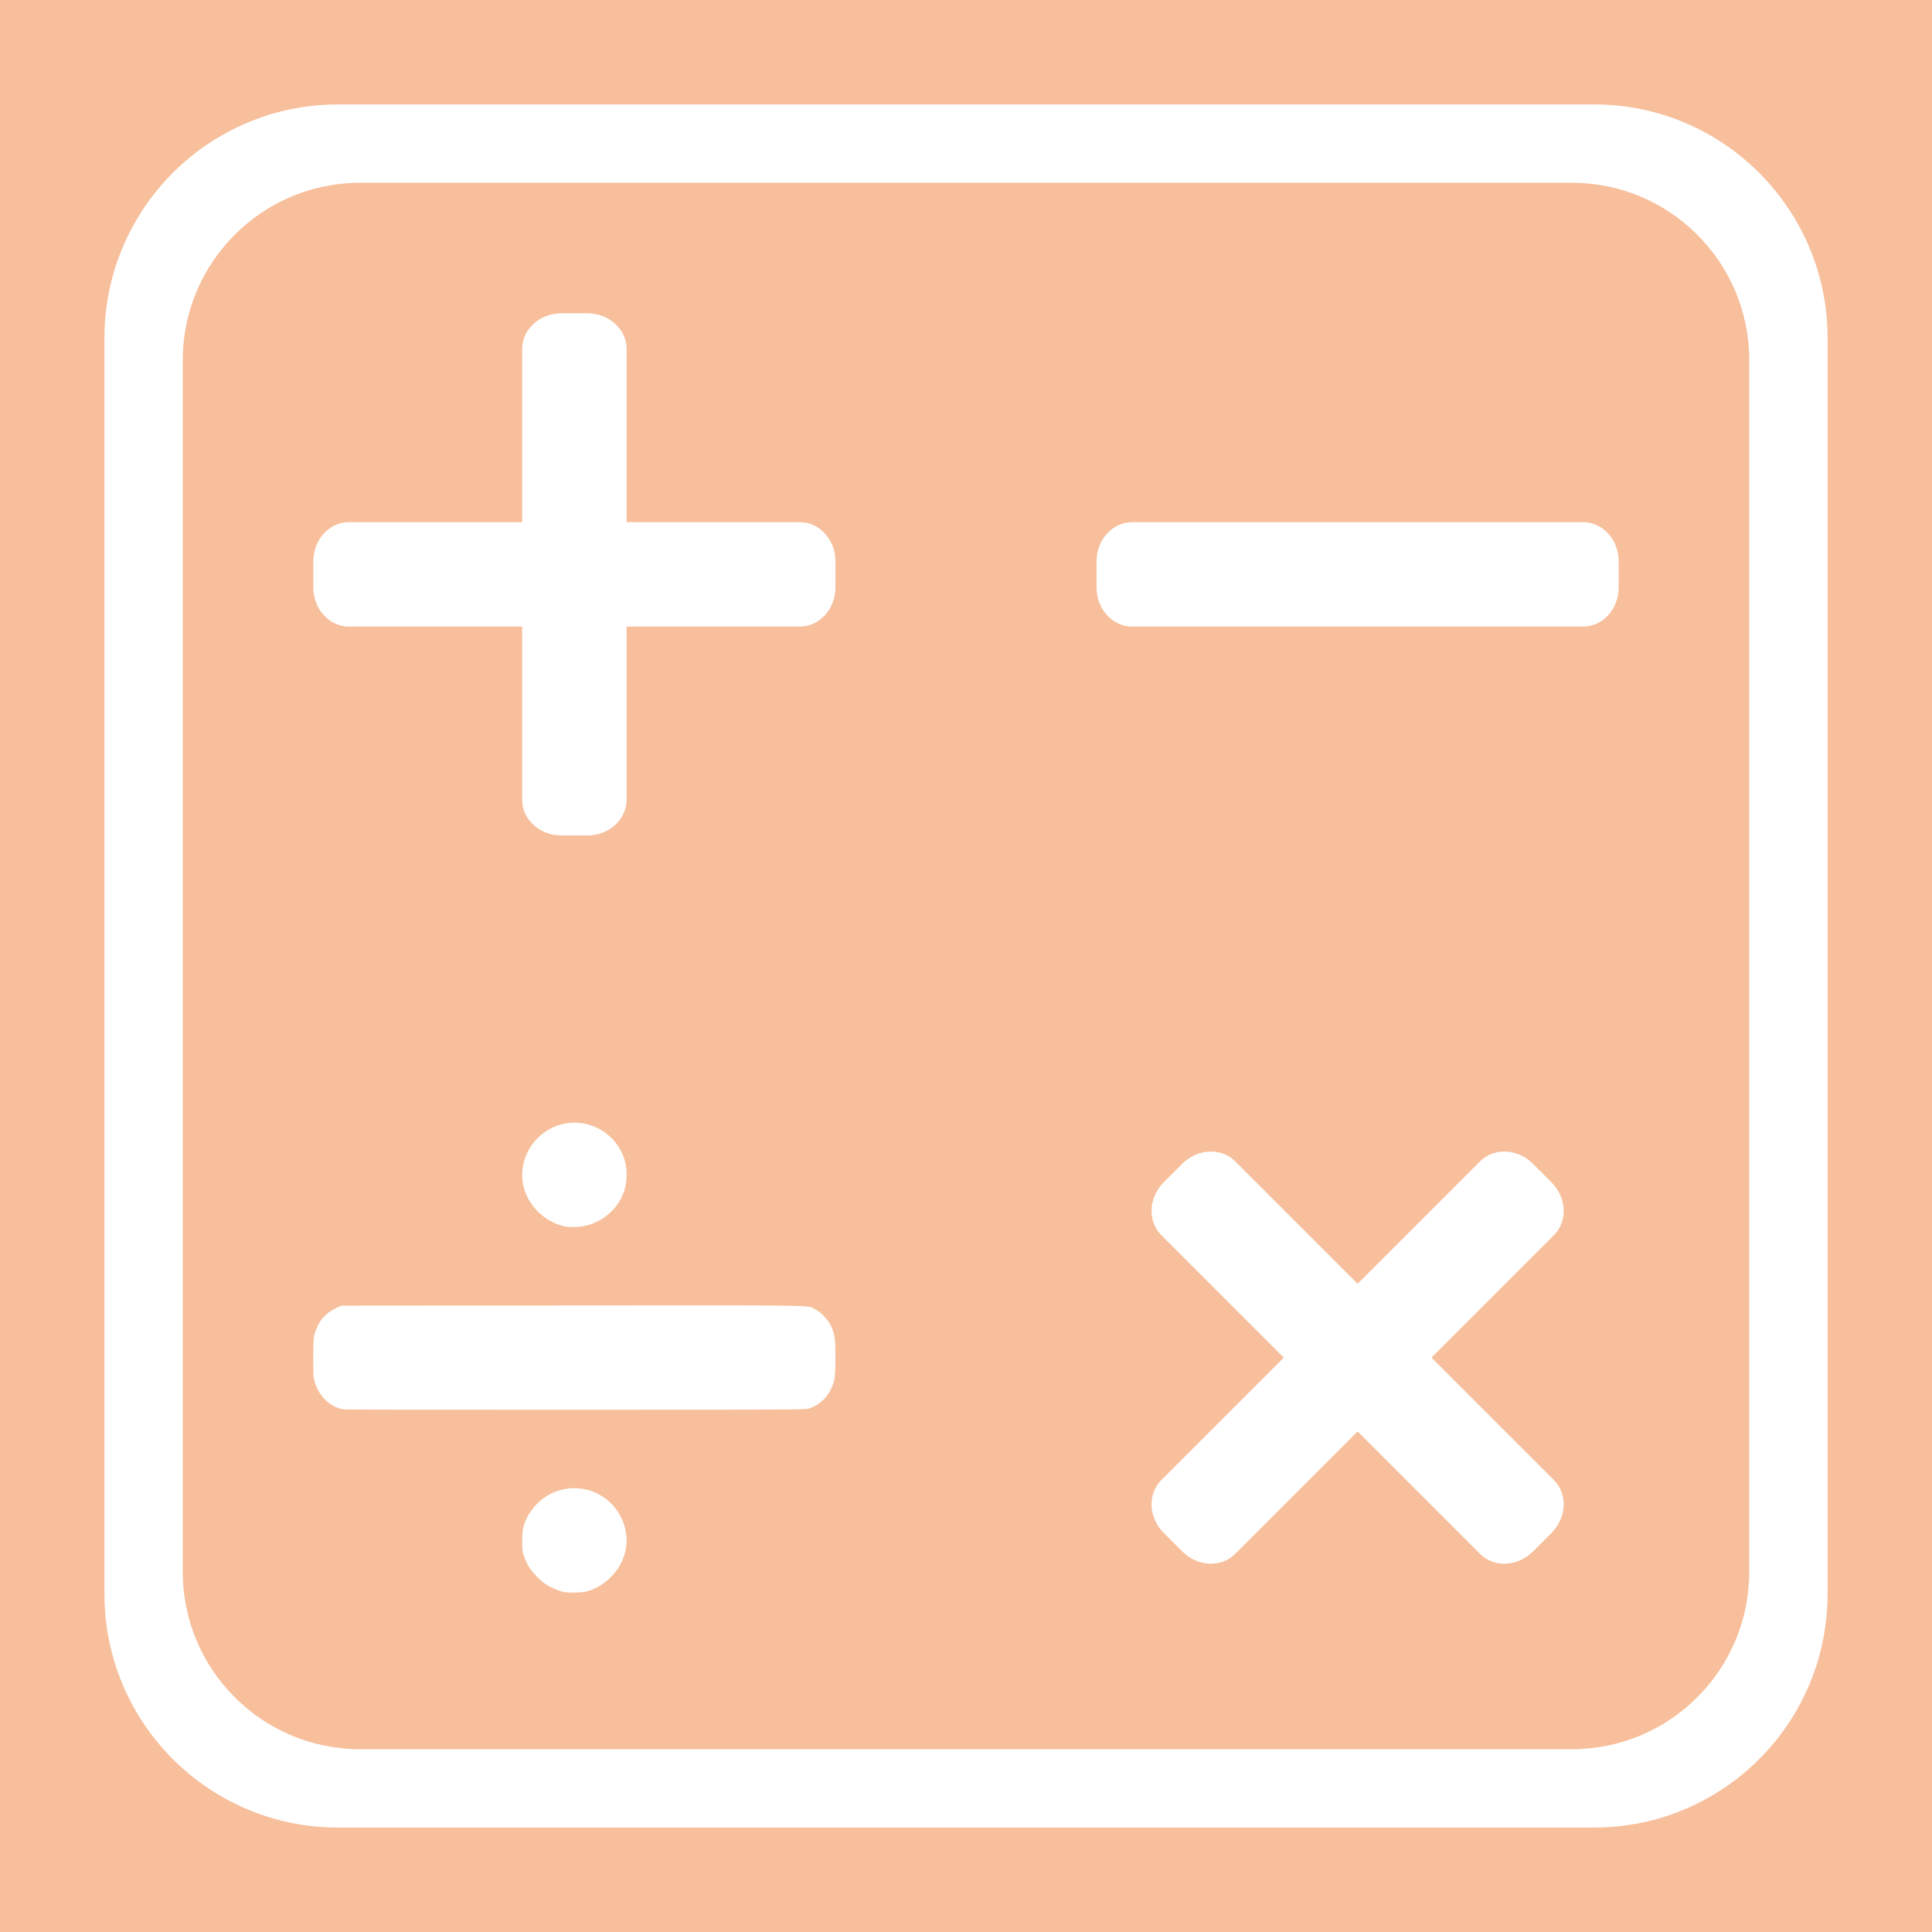
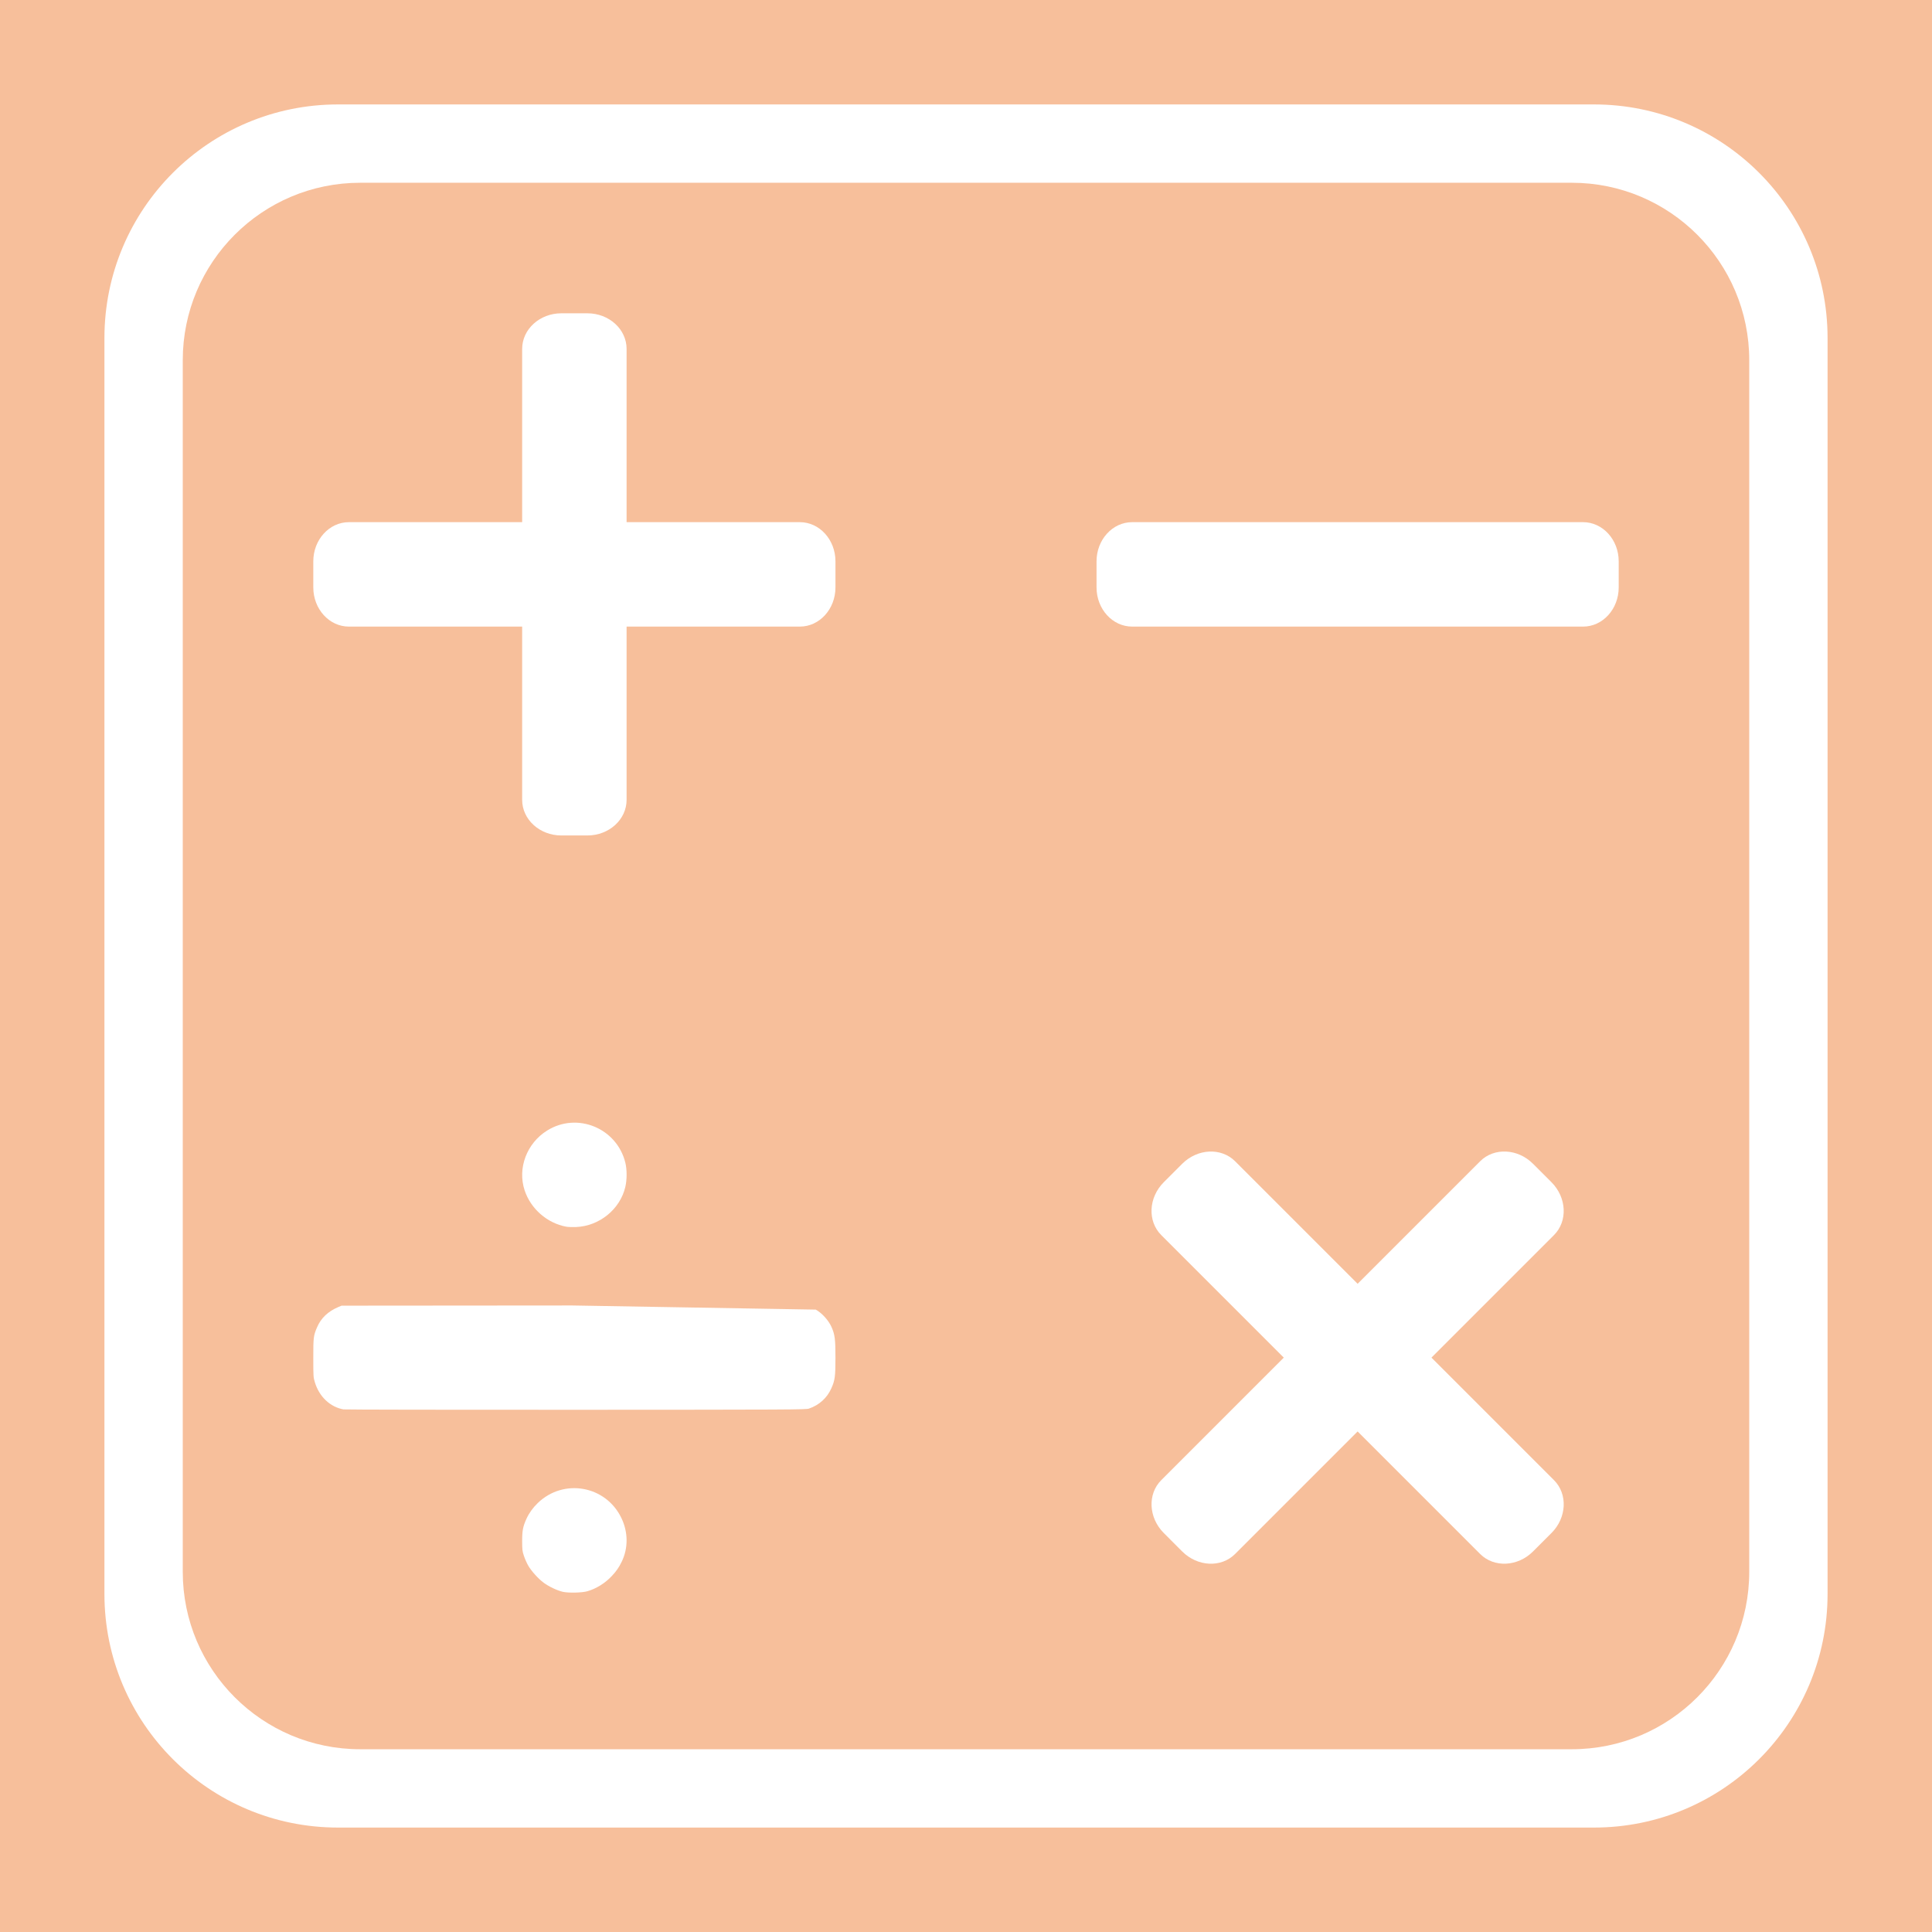
- <svg xmlns="http://www.w3.org/2000/svg" width="74mm" height="74mm" viewBox="0 0 74 74" version="1.1" id="svg8">
-   <defs id="defs2">
-     <pattern id="EMFhbasepattern" patternUnits="userSpaceOnUse" width="6" height="6" x="0" y="0" />
-     <pattern id="EMFhbasepattern-2" patternUnits="userSpaceOnUse" width="6" height="6" x="0" y="0" />
-     <pattern id="EMFhbasepattern-1" patternUnits="userSpaceOnUse" width="6" height="6" x="0" y="0" />
-     <pattern id="EMFhbasepattern-4" patternUnits="userSpaceOnUse" width="6" height="6" x="0" y="0" />
-     <pattern id="EMFhbasepattern-42" patternUnits="userSpaceOnUse" width="6" height="6" x="0" y="0" />
-     <pattern id="EMFhbasepattern-3" patternUnits="userSpaceOnUse" width="6" height="6" x="0" y="0" />
-     <pattern id="EMFhbasepattern-6" patternUnits="userSpaceOnUse" width="6" height="6" x="0" y="0" />
-   </defs>
-   <g id="layer1" transform="translate(-2.045826,-2.381244)">
-     <rect style="fill:#f7bf9b;fill-opacity:1;stroke-width:0.224" id="rect113-62" width="74" height="74" x="2.046" y="2.381" ry="0" />
-     <g fill="#4caf50" id="g28-7" style="fill:#ffffff;fill-opacity:1" transform="matrix(0.1247258,0.1247258,-0.1247258,0.1247258,138.7939,76.30726)">
-       <path d="M 437.332,192 H 32 C 14.336,192 0,206.336 0,224 v 21.332 c 0,17.664 14.336,32 32,32 h 405.332 c 17.664,0 32,-14.336 32,-32 V 224 c 0,-17.664 -14.336,-32 -32,-32 z m 0,0" id="path24-3" style="fill:#ffffff;fill-opacity:1" />
-       <path d="m 192,32 v 405.332 c 0,17.664 14.336,32 32,32 h 21.332 c 17.664,0 32,-14.336 32,-32 V 32 c 0,-17.664 -14.336,-32 -32,-32 H 224 c -17.664,0 -32,14.336 -32,32 z m 0,0" id="path26-7" style="fill:#ffffff;fill-opacity:1" />
+ <svg xmlns="http://www.w3.org/2000/svg" width="279.685" height="279.685" viewBox="0 0 74 74">
+   <path d="M0 0h74v74H0z" fill="#f7bf9b" />
+   <g fill="#fff">
+     <g transform="matrix(.1247258 .1247258 -.1247258 .1247258 136.7481 73.92606)">
+       <path d="M437.332 192H32c-17.664 0-32 14.336-32 32v21.332c0 17.664 14.336 32 32 32h405.332c17.664 0 32-14.336 32-32V224c0-17.664-14.336-32-32-32zm0 0" />
+       <path d="M192 32v405.332c0 17.664 14.336 32 32 32h21.332c17.664 0 32-14.336 32-32V32c0-17.664-14.336-32-32-32H224c-17.664 0-32 14.336-32 32zm0 0" />
    </g>
-     <rect style="fill:#ffffff;fill-opacity:1;stroke-width:0.202" id="rect113" width="66" height="66" x="6.046" y="6.381" ry="8.946" />
-     <g fill="#4caf50" id="g28-2" style="fill:#ffffff;fill-opacity:1" transform="matrix(0.1508843,0,0,0.1533087,6.638401,6.404909)">
-       <g id="g199" transform="matrix(1.256,0,0,1.249433,1148.168,731.9544)">
-         <path d="m 212.994,274.074 h -68.522 c -3.042,0 -5.708,1.149 -7.992,3.429 -2.286,2.286 -3.427,4.948 -3.427,7.994 v 68.525 c 0,3.046 1.145,5.712 3.427,7.994 2.284,2.279 4.947,3.426 7.992,3.426 h 68.522 c 3.042,0 5.715,-1.144 7.99,-3.426 2.29,-2.282 3.433,-4.948 3.433,-7.994 v -68.525 c 0,-3.046 -1.14,-5.708 -3.433,-7.994 -2.275,-2.286 -4.948,-3.429 -7.99,-3.429 z" id="path195" />
-         <path d="M 302.935,68.951 C 295.129,54.573 285.044,42.445 272.669,32.545 260.302,22.649 246.398,14.746 230.984,8.848 215.567,2.952 200.246,0 185.016,0 127.157,0 83,25.315 52.544,75.946 c -1.521,2.473 -2.046,5.137 -1.571,7.993 0.478,2.852 1.953,5.232 4.427,7.135 l 46.824,35.691 c 2.474,1.52 4.854,2.281 7.139,2.281 3.427,0 6.375,-1.525 8.852,-4.57 13.702,-17.128 23.887,-28.072 30.548,-32.833 8.186,-5.518 18.461,-8.276 30.833,-8.276 11.61,0 21.838,3.046 30.692,9.132 8.85,6.092 13.271,13.135 13.271,21.129 0,8.942 -2.375,16.178 -7.135,21.698 -4.757,5.518 -12.754,10.845 -23.986,15.986 -14.842,6.661 -28.457,16.988 -40.823,30.978 -12.375,13.991 -18.558,28.885 -18.558,44.682 v 12.847 c 0,3.62 0.994,7.187 2.996,10.708 2,3.524 4.425,5.283 7.282,5.283 h 68.521 c 3.046,0 5.708,-1.472 7.994,-4.432 2.279,-2.942 3.426,-6.036 3.426,-9.267 0,-4.757 2.617,-11.14 7.847,-19.13 5.235,-7.994 11.752,-14.186 19.562,-18.565 7.419,-4.186 13.219,-7.56 17.411,-10.133 4.196,-2.566 9.664,-6.715 16.423,-12.421 6.756,-5.712 11.991,-11.375 15.698,-16.988 3.713,-5.614 7.046,-12.896 9.996,-21.844 2.956,-8.945 4.428,-18.558 4.428,-28.835 -0.002,-15.798 -3.907,-30.881 -11.706,-45.244 z" id="path197" />
-       </g>
-     </g>
-     <rect style="fill:#000000;fill-opacity:0;stroke-width:0.265" id="rect153" width="21.167" height="26.458" x="-66.146" y="-2.646" />
-     <path d="m 158.016,149.159 -42.748,-42.748 c -1.863,-1.863 -4.919,-1.831 -6.822,0.072 l -2.298,2.298 c -1.903,1.903 -1.935,4.959 -0.072,6.822 l 42.748,42.748 c 1.863,1.863 4.919,1.831 6.822,-0.072 l 2.298,-2.298 c 1.903,-1.903 1.935,-4.959 0.072,-6.822 z m 0,0" id="path24-4" style="fill:#ffffff;fill-opacity:1;stroke-width:0.151" />
-     <path d="m 148.167,105.833 -42.748,42.748 c -1.863,1.863 -1.83,4.919 0.072,6.822 l 2.298,2.298 c 1.903,1.903 4.959,1.935 6.822,0.072 l 42.748,-42.748 c 1.863,-1.863 1.831,-4.919 -0.072,-6.822 l -2.298,-2.298 c -1.903,-1.903 -4.959,-1.935 -6.822,-0.072 z m 0,0" id="path26-2" style="fill:#ffffff;fill-opacity:1;stroke-width:0.151" />
-     <rect style="fill:#f7bf9b;fill-opacity:1;stroke-width:0.182" id="rect113-6-8" width="60" height="60" x="9.046" y="9.381" ry="6.797" />
-     <g fill="#4caf50" id="g28-2-4" style="fill:#ffffff;fill-opacity:1" transform="matrix(0.05388726,0,0,0.05475309,11.40032,11.53255)">
-       <path d="M 394.933,198.138 H 74.399 c -13.969,0 -25.305,12.273 -25.305,27.396 v 18.263 c 0,15.123 11.337,27.396 25.305,27.396 H 394.933 c 13.969,0 25.305,-12.273 25.305,-27.396 v -18.263 c 0,-15.123 -11.337,-27.396 -25.305,-27.396 z m 0,0" id="path24" style="fill:#ffffff;fill-opacity:1;stroke-width:0.823" />
-       <path d="M 197.552,76.933 V 392.399 c 0,13.748 12.471,24.905 27.836,24.905 h 18.556 c 15.366,0 27.836,-11.158 27.836,-24.905 V 76.933 c 0,-13.748 -12.471,-24.905 -27.836,-24.905 h -18.556 c -15.366,0 -27.836,11.158 -27.836,24.905 z m 0,0" id="path26" style="fill:#ffffff;fill-opacity:1;stroke-width:0.823" />
-       <path d="m 951.651,198.138 h -320.534 c -13.969,0 -25.305,12.273 -25.305,27.396 v 18.263 c 0,15.123 11.337,27.396 25.305,27.396 h 320.534 c 13.969,0 25.305,-12.273 25.305,-27.396 v -18.263 c 0,-15.123 -11.337,-27.396 -25.305,-27.396 z m 0,0" id="path24-48" style="fill:#ffffff;fill-opacity:1;stroke-width:0.823" />
-       <path d="M 930.954,868.285 704.302,645.217 c -9.877,-9.721 -26.712,-8.932 -37.577,1.761 l -13.121,12.914 c -10.865,10.693 -11.667,27.262 -1.79,36.983 l 226.652,223.068 c 9.877,9.721 26.712,8.932 37.577,-1.761 l 13.121,-12.914 c 10.865,-10.693 11.667,-27.262 1.79,-36.983 z m 0,0" id="path24-1" style="fill:#ffffff;fill-opacity:1;stroke-width:0.823" />
-       <path d="M 878.466,645.217 651.814,868.285 c -9.877,9.721 -9.076,26.289 1.79,36.983 l 13.121,12.914 c 10.865,10.693 27.7,11.482 37.577,1.761 L 930.954,696.875 c 9.877,-9.721 9.076,-26.289 -1.79,-36.983 l -13.121,-12.914 c -10.865,-10.693 -27.7,-11.482 -37.577,-1.761 z m 0,0" id="path26-5" style="fill:#ffffff;fill-opacity:1;stroke-width:0.823" />
-     </g>
-     <path style="fill:#ffffff;fill-opacity:1;stroke-width:0.023;image-rendering:auto" d="m 15.214,56.366 c -0.513,-0.084 -0.941,-0.484 -1.108,-1.038 -0.06,-0.197 -0.06,-0.201 -0.061,-0.919 -9.6e-4,-0.81 0.006,-0.868 0.147,-1.196 0.149,-0.347 0.42,-0.604 0.808,-0.768 l 0.128,-0.054 8.84,-0.007 c 9.803,-0.007 8.994,-0.021 9.322,0.158 0.234,0.127 0.492,0.412 0.605,0.668 0.128,0.29 0.15,0.467 0.15,1.179 -4.86e-4,0.719 -0.019,0.858 -0.157,1.168 -0.165,0.371 -0.466,0.643 -0.86,0.778 -0.114,0.039 -0.683,0.042 -8.911,0.045 -4.834,0.002 -8.841,-0.005 -8.903,-0.015 z" id="path1672-5" />
-     <path style="fill:#ffffff;fill-opacity:1;stroke-width:0.025" d="m 23.596,63.35 c -0.209,-0.048 -0.525,-0.198 -0.724,-0.344 -0.204,-0.15 -0.475,-0.45 -0.593,-0.656 -0.054,-0.094 -0.128,-0.262 -0.165,-0.371 -0.061,-0.182 -0.067,-0.233 -0.068,-0.562 -0.001,-0.409 0.029,-0.565 0.168,-0.869 0.097,-0.212 0.244,-0.416 0.427,-0.594 0.994,-0.962 2.612,-0.672 3.208,0.576 0.258,0.542 0.262,1.153 0.01,1.669 -0.112,0.229 -0.203,0.36 -0.382,0.551 -0.257,0.274 -0.596,0.484 -0.936,0.581 -0.208,0.059 -0.726,0.07 -0.945,0.02 z" id="path1670-0" />
-     <path style="fill:#ffffff;fill-opacity:1;stroke-width:0.025" d="m 23.733,49.366 c -0.731,-0.136 -1.36,-0.686 -1.593,-1.394 -0.279,-0.846 0.081,-1.802 0.863,-2.289 1.151,-0.717 2.665,-0.096 2.994,1.228 0.066,0.266 0.066,0.65 9.6e-5,0.933 -0.199,0.853 -0.992,1.499 -1.886,1.535 -0.14,0.006 -0.31,-8e-6 -0.378,-0.013 z" id="path1674-7" />
+     <rect width="66" height="66" x="4" y="4" ry="8.946" />
+     <path d="M218.198 168.737H205.212c-.577 0-1.082.22-1.515.657s-.649.948-.649 1.531v13.126c0 .584.217 1.094.649 1.531s.938.656 1.515.656h12.986c.577 0 1.083-.219 1.514-.656s.651-.948.651-1.531v-13.126c0-.584-.216-1.093-.651-1.531s-.938-.657-1.514-.657zm17.045-39.291c-1.479-2.754-3.39-5.077-5.736-6.973s-4.979-3.409-7.9-4.539-5.825-1.695-8.711-1.695c-10.965 0-19.333 4.849-25.105 14.547-.288.474-.388.984-.298 1.531s.37 1.002.839 1.367l8.874 6.837c.469.291.92.437 1.353.437.649 0 1.208-.292 1.677-.875 2.597-3.281 4.527-5.377 5.789-6.289 1.551-1.057 3.499-1.585 5.843-1.585 2.2 0 4.138.584 5.816 1.749s2.515 2.516 2.515 4.047c0 1.713-.45 3.099-1.352 4.156s-2.417 2.077-4.546 3.062c-2.813 1.276-5.393 3.254-7.736 5.934s-3.517 5.533-3.517 8.559v2.461c0 .693.188 1.377.568 2.051s.839 1.012 1.38 1.012h12.986c.577 0 1.082-.282 1.515-.849s.649-1.156.649-1.775c0-.911.496-2.134 1.487-3.664s2.227-2.717 3.707-3.556l3.3-1.941c.795-.491 1.831-1.286 3.112-2.379s2.272-2.179 2.975-3.254 1.335-2.47 1.894-4.184.839-3.555.839-5.523c-0-3.026-.74-5.915-2.218-8.666z" />
+   </g>
+   <path d="M-68.192-5.027h21.167v26.458h-21.167z" fill-opacity="0" />
+   <g fill="#fff">
+     <path d="M155.97 146.778l-42.748-42.748c-1.863-1.863-4.919-1.831-6.822.072l-2.298 2.298c-1.903 1.903-1.935 4.959-.072 6.822l42.748 42.748c1.863 1.863 4.919 1.831 6.822-.072l2.298-2.298c1.903-1.903 1.935-4.959.072-6.822zm0 0" />
+     <path d="M146.121 103.452l-42.748 42.748c-1.863 1.863-1.831 4.919.072 6.822l2.298 2.298c1.903 1.903 4.959 1.935 6.822.072l42.748-42.748c1.863-1.863 1.831-4.919-.072-6.822l-2.298-2.298c-1.903-1.903-4.959-1.935-6.822-.072zm0 0" />
+   </g>
+   <rect width="60" height="60" x="7" y="7" ry="6.797" fill="#f7bf9b" />
+   <g fill="#fff">
+     <path d="M30.636 20H13.364c-.753 0-1.364.672-1.364 1.5v1c0 .828.611 1.5 1.364 1.5h17.273C31.389 24 32 23.328 32 22.5v-1c0-.828-.611-1.5-1.364-1.5zm0 0" />
+     <path d="M20 13.364v17.273C20 31.389 20.672 32 21.5 32h1c.828 0 1.5-.611 1.5-1.364V13.364C24 12.611 23.328 12 22.5 12h-1c-.828 0-1.5.611-1.5 1.364zM60.636 20H43.364c-.753 0-1.364.672-1.364 1.5v1c0 .828.611 1.5 1.364 1.5h17.273C61.389 24 62 23.328 62 22.5v-1c0-.828-.611-1.5-1.364-1.5zm-1.115 36.693L47.307 44.479c-.532-.532-1.439-.489-2.025.096l-.707.707c-.586.586-.629 1.493-.096 2.025l12.214 12.214c.532.532 1.439.489 2.025-.096l.707-.707c.586-.586.629-1.493.096-2.025zm0 0" />
+     <path d="M56.693 44.479L44.479 56.693c-.532.532-.489 1.439.096 2.025l.707.707c.586.586 1.493.629 2.025.096l12.214-12.214c.532-.532.489-1.439-.096-2.025l-.707-.707c-.586-.586-1.493-.629-2.025-.096zm-43.524 9.506c-.513-.084-.941-.484-1.108-1.038-.059-.197-.06-.201-.061-.919-.001-.81.006-.868.147-1.196.149-.347.42-.604.808-.768l.128-.054 8.84-.007 9.322.158c.234.127.492.412.605.668.128.29.15.467.15 1.179-.001.719-.019.858-.157 1.167-.165.371-.466.643-.86.778-.114.039-.683.042-8.912.045-4.834.002-8.841-.005-8.903-.015z" />
+     <path d="M21.55 60.968c-.209-.048-.525-.198-.724-.344-.204-.15-.475-.45-.593-.656-.054-.094-.129-.262-.165-.371-.061-.181-.067-.233-.068-.562-.001-.409.029-.565.168-.869.097-.212.244-.416.427-.594.994-.962 2.612-.672 3.208.576.259.541.262 1.153.01 1.669-.112.229-.203.36-.382.551-.257.274-.596.484-.936.581-.208.059-.727.07-.945.02zm.137-13.983c-.731-.136-1.36-.686-1.593-1.394-.279-.846.081-1.802.863-2.289 1.151-.717 2.665-.096 2.994 1.228.066.266.066.65 0.0.933-.199.853-.992 1.499-1.886 1.535-.14.006-.31 0-.378-.013z" />
  </g>
</svg>
